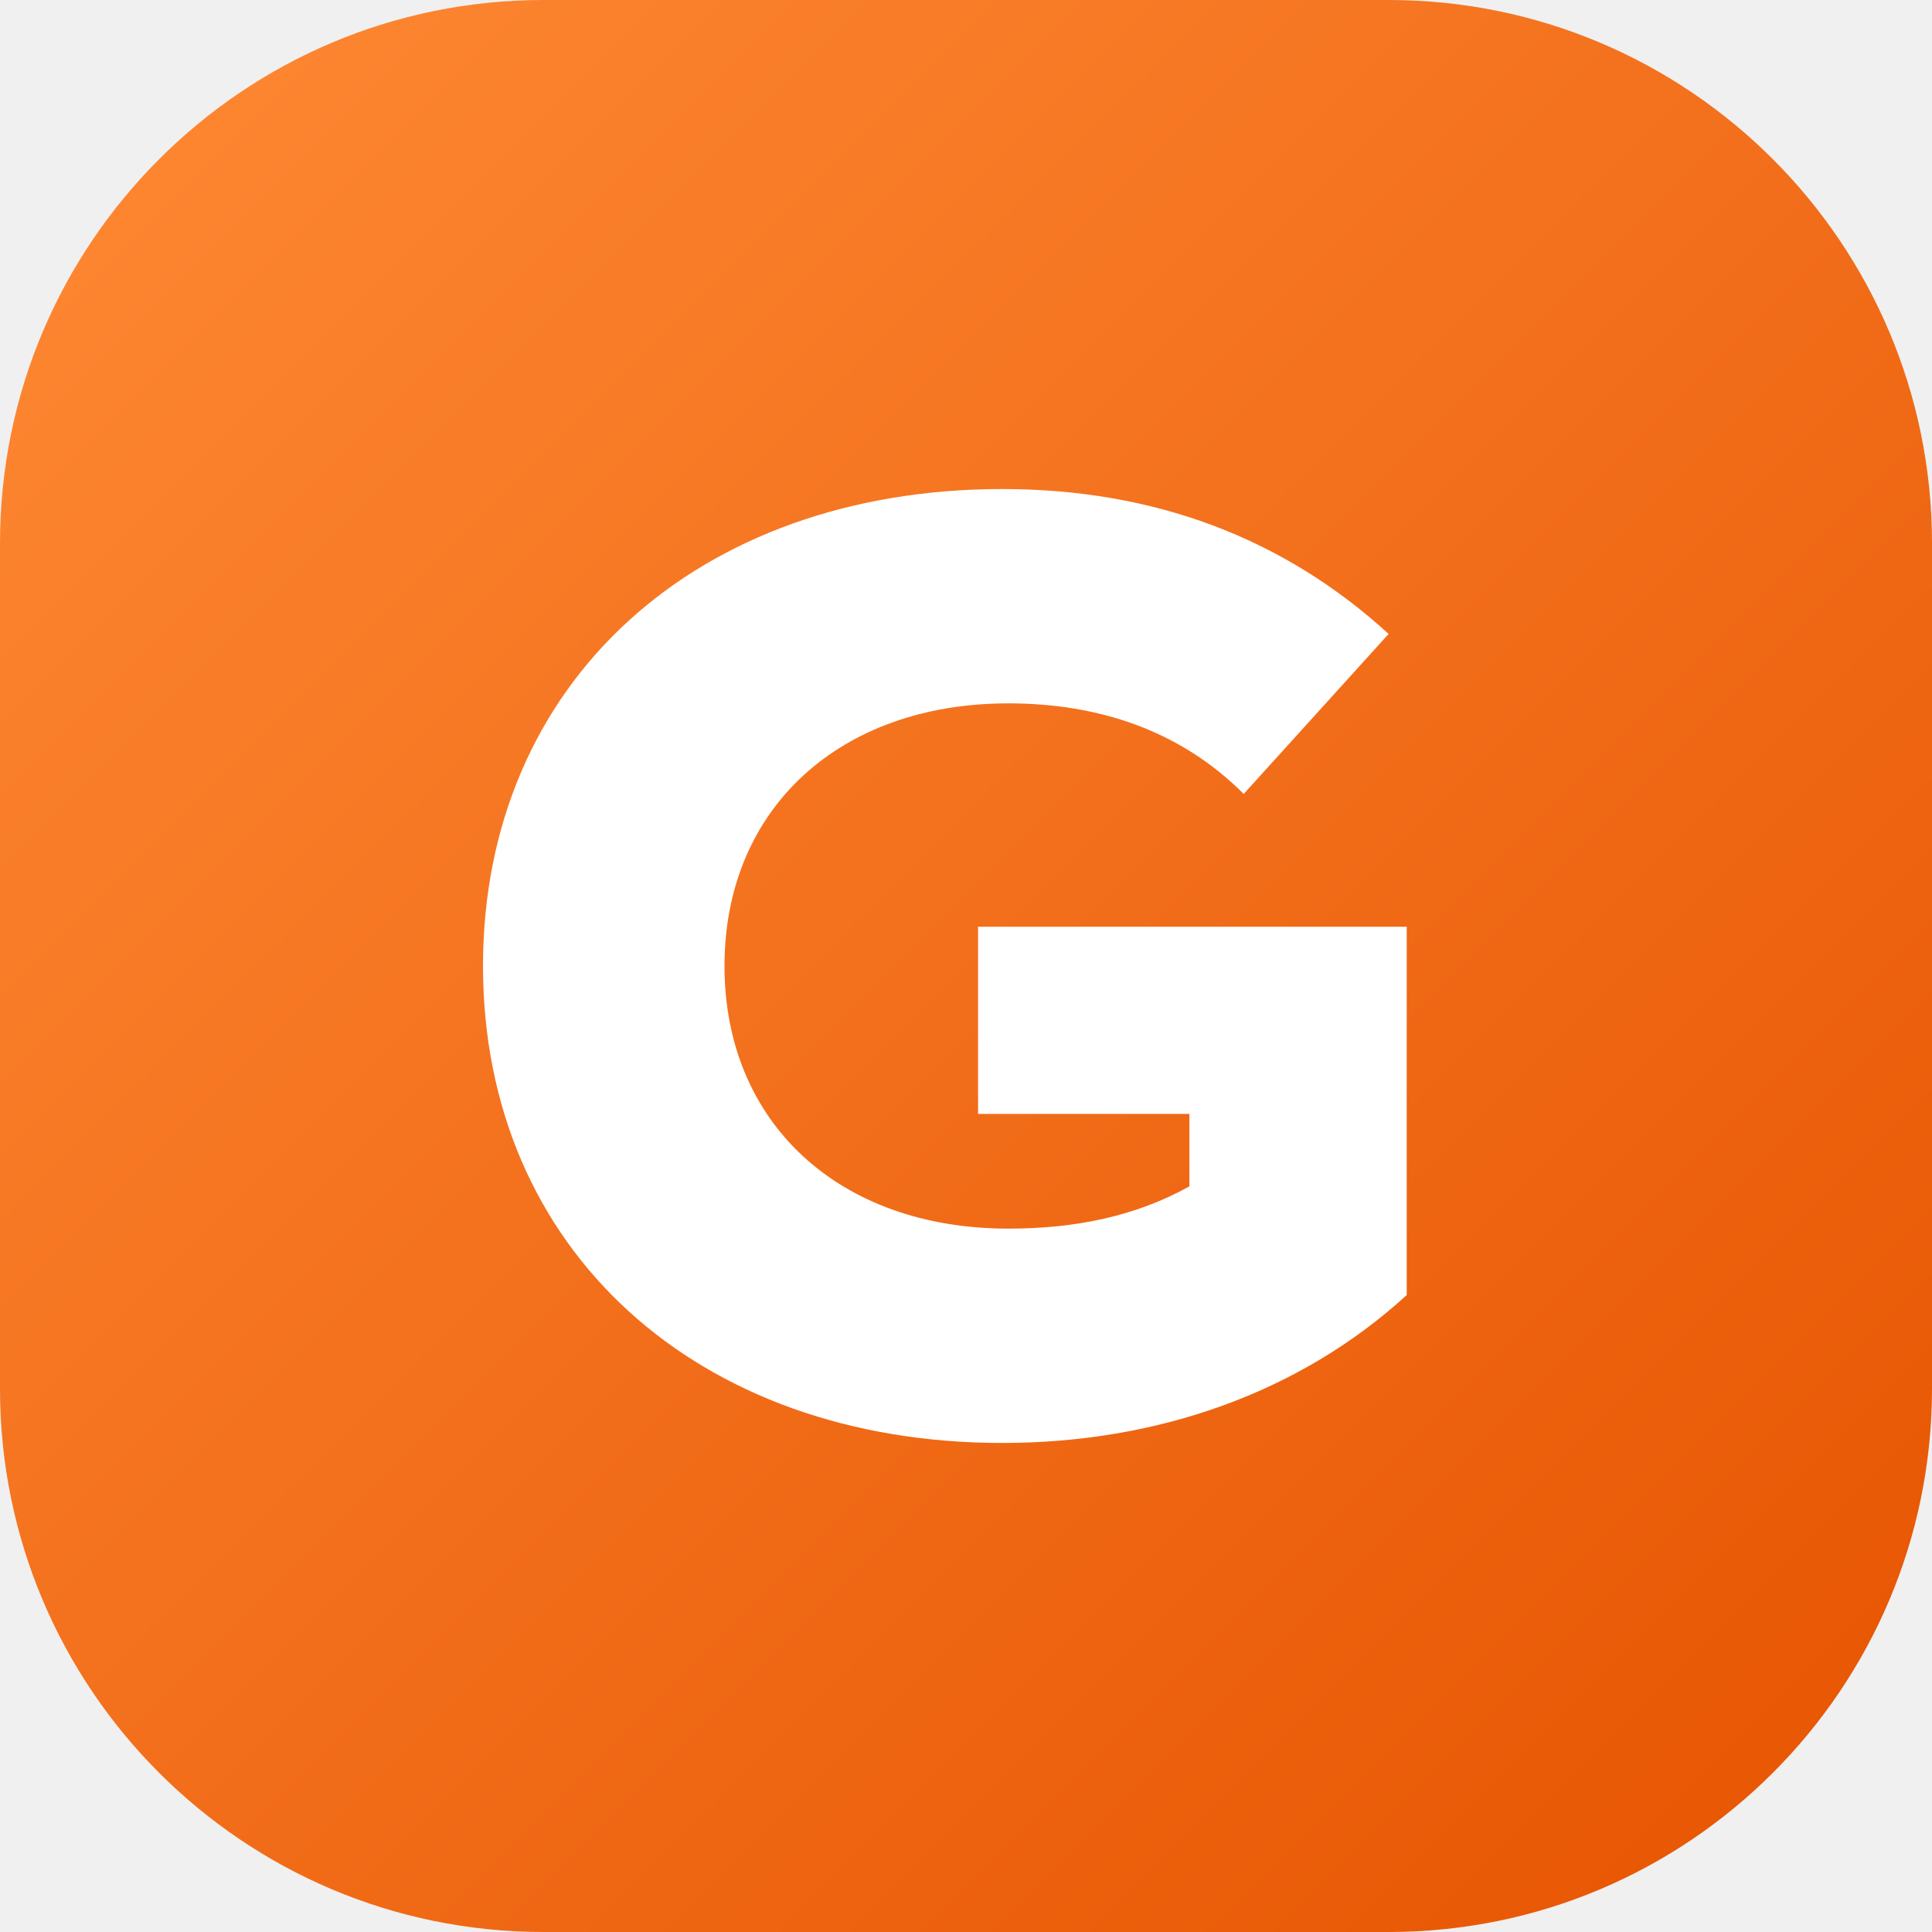
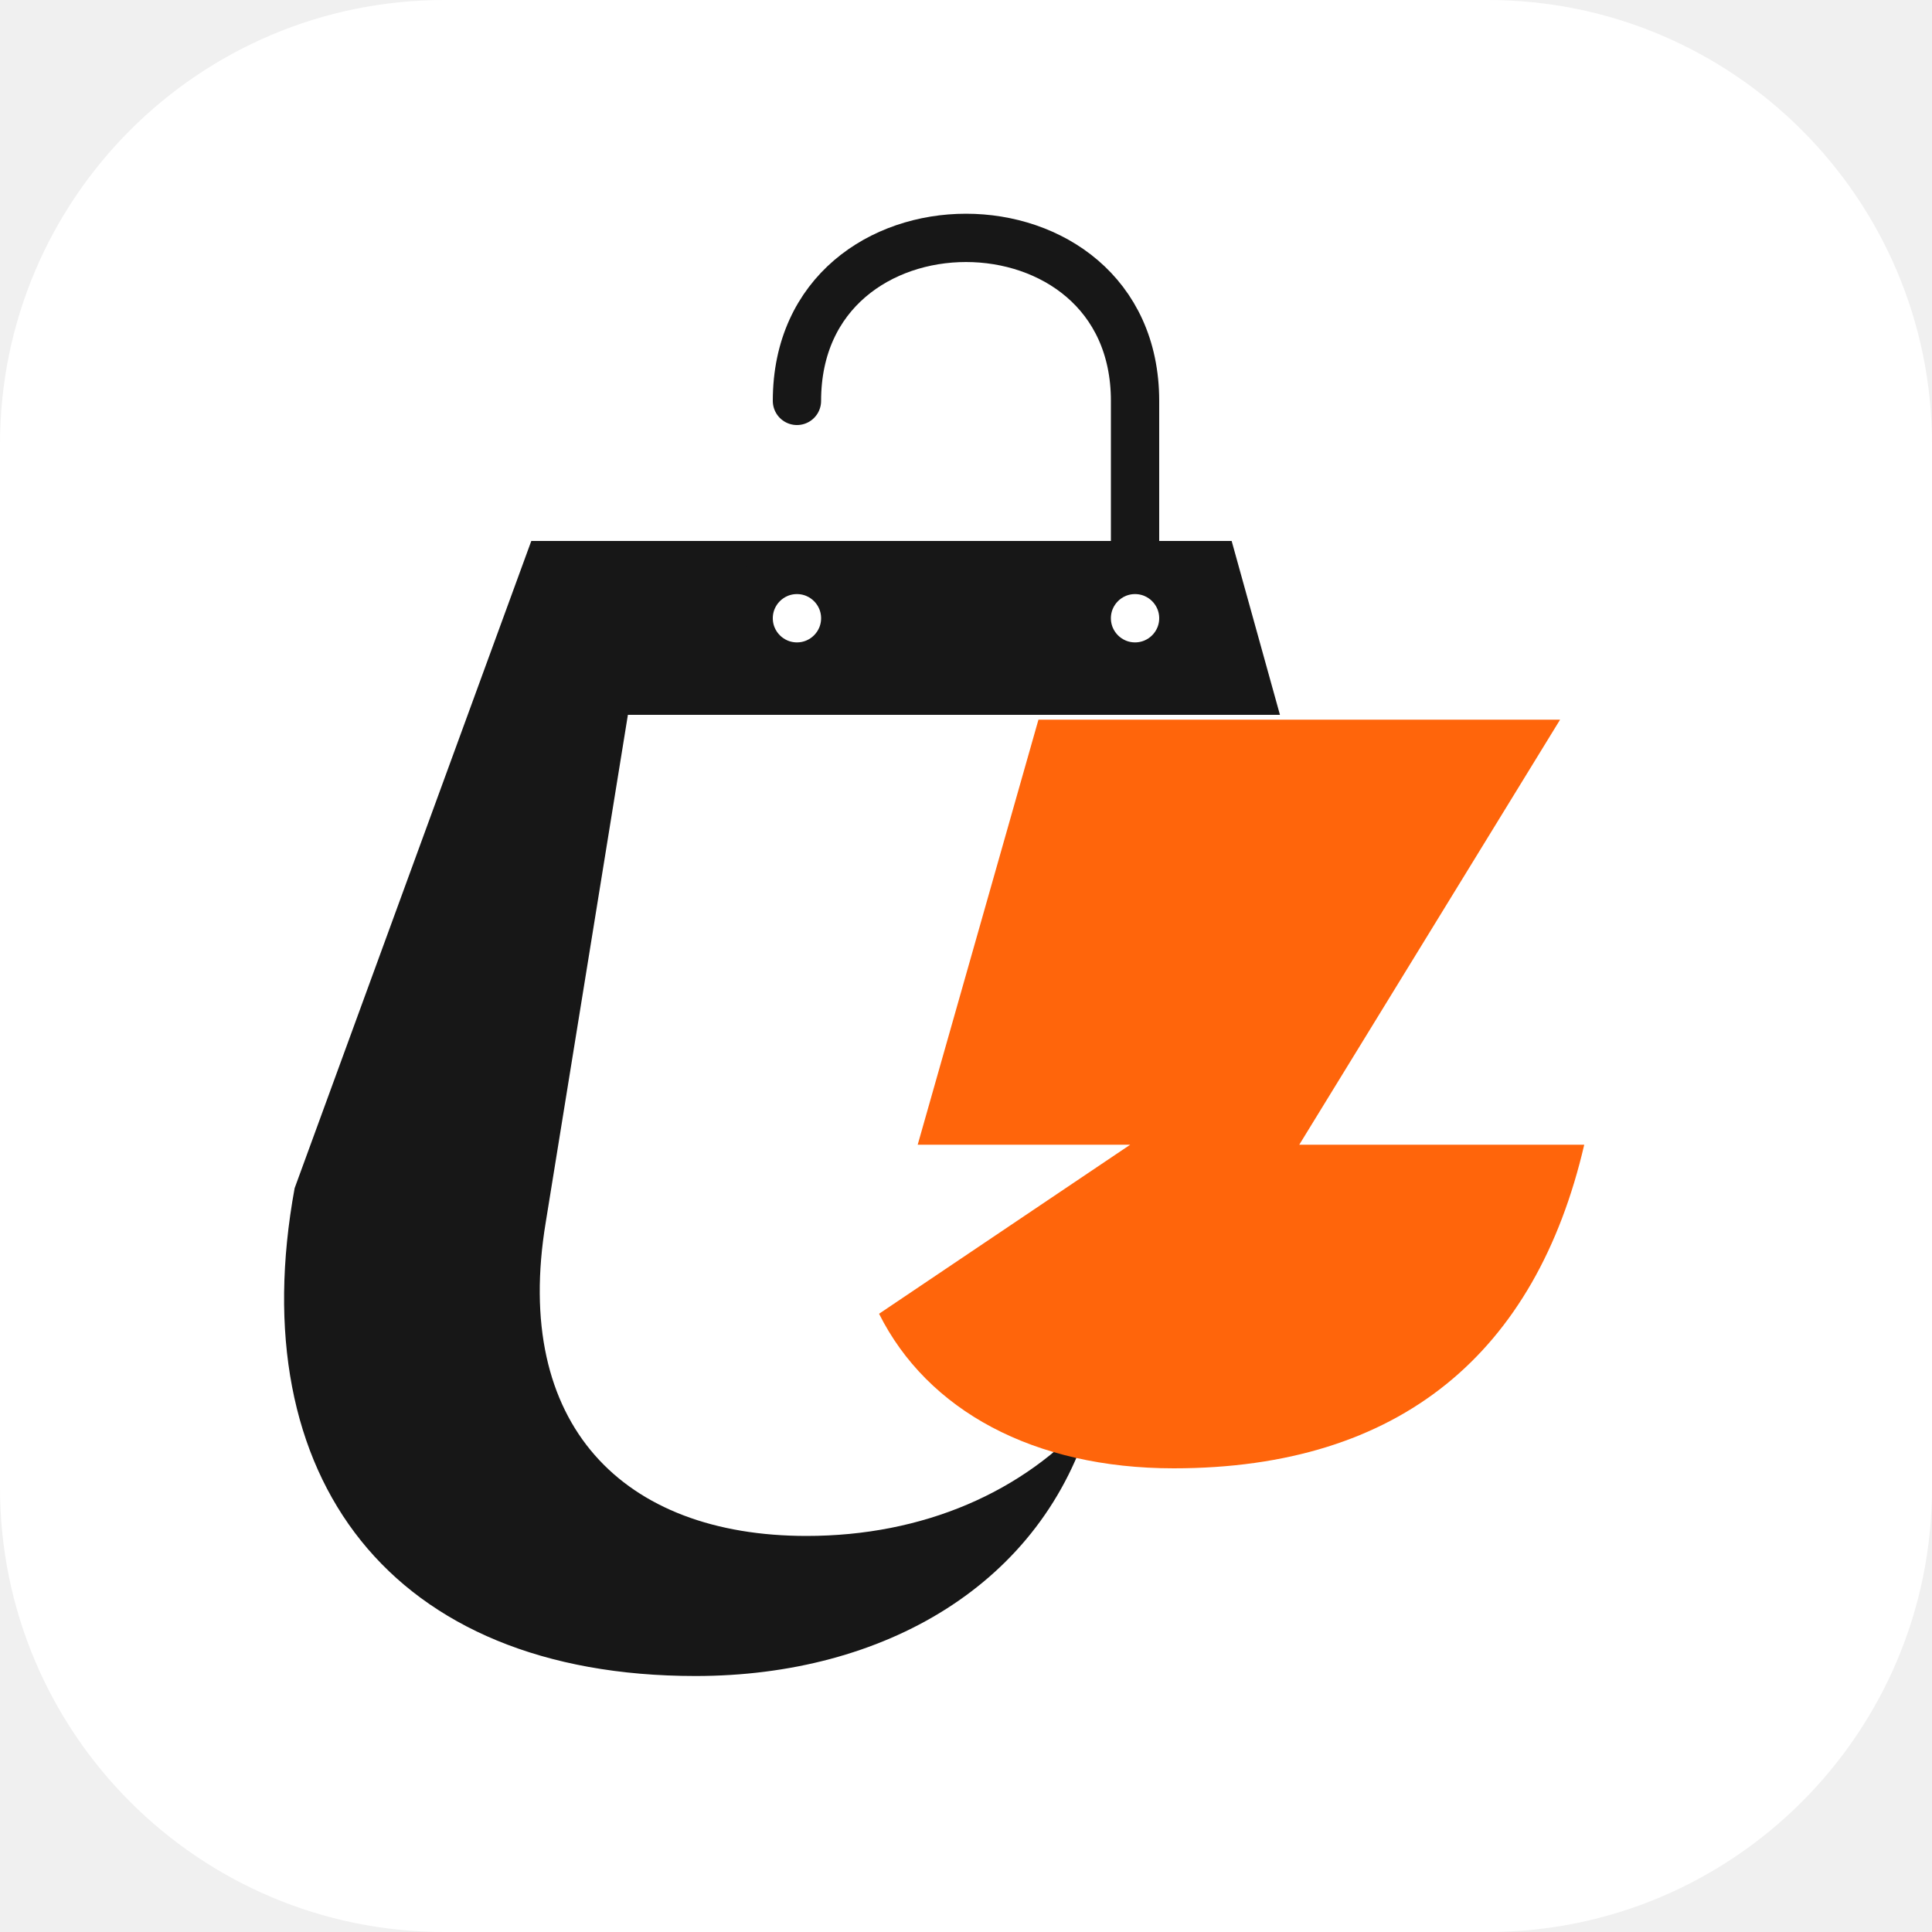
- <svg xmlns="http://www.w3.org/2000/svg" viewBox="0 0 64 64">
-   <defs>
-     <linearGradient id="g" x1="0" y1="0" x2="1" y2="1">
-       <stop stop-color="#ff8a35" />
-       <stop offset="1" stop-color="#e65300" />
-     </linearGradient>
-   </defs>
-   <rect width="64" height="64" rx="18" fill="url(#g)" />
-   <path d="M46 21c-3.5-3.2-7.8-4.8-12.8-4.8C23.1 16.2 16 22.6 16 32s7.1 15.8 17.2 15.8c5.2 0 9.9-1.7 13.4-4.9V30.7H32.4v6.2h7v2.4c-1.8 1-3.8 1.4-6 1.4-5.6 0-9.4-3.5-9.4-8.7s3.8-8.7 9.4-8.7c3 0 5.7.9 7.8 3z" fill="#fff" />
+ <svg xmlns="http://www.w3.org/2000/svg" viewBox="0 0 400 400">
+   <rect width="400" height="400" rx="92" fill="#fff" />
+   <path fill="#171717" d="M110 112h145l10 36h-135l-17 105c-7 42 16 65 54 65 24 0 45-9 59-25-10 35-43 54-82 54-63 0-94-41-83-101z" />
+   <path fill="#ff650b" d="M215 149h108l-54 88h59c-10 43-38 67-85 67-29 0-51-12-61-32l52-35h-44z" />
+   <g fill="none" stroke="#171717" stroke-width="10" stroke-linecap="round">
+     <path d="M165 83c0-45 70-45 70 0v45" />
+     <circle cx="165" cy="128" r="10" fill="#fff" />
+     <circle cx="235" cy="128" r="10" fill="#fff" />
+   </g>
</svg>
